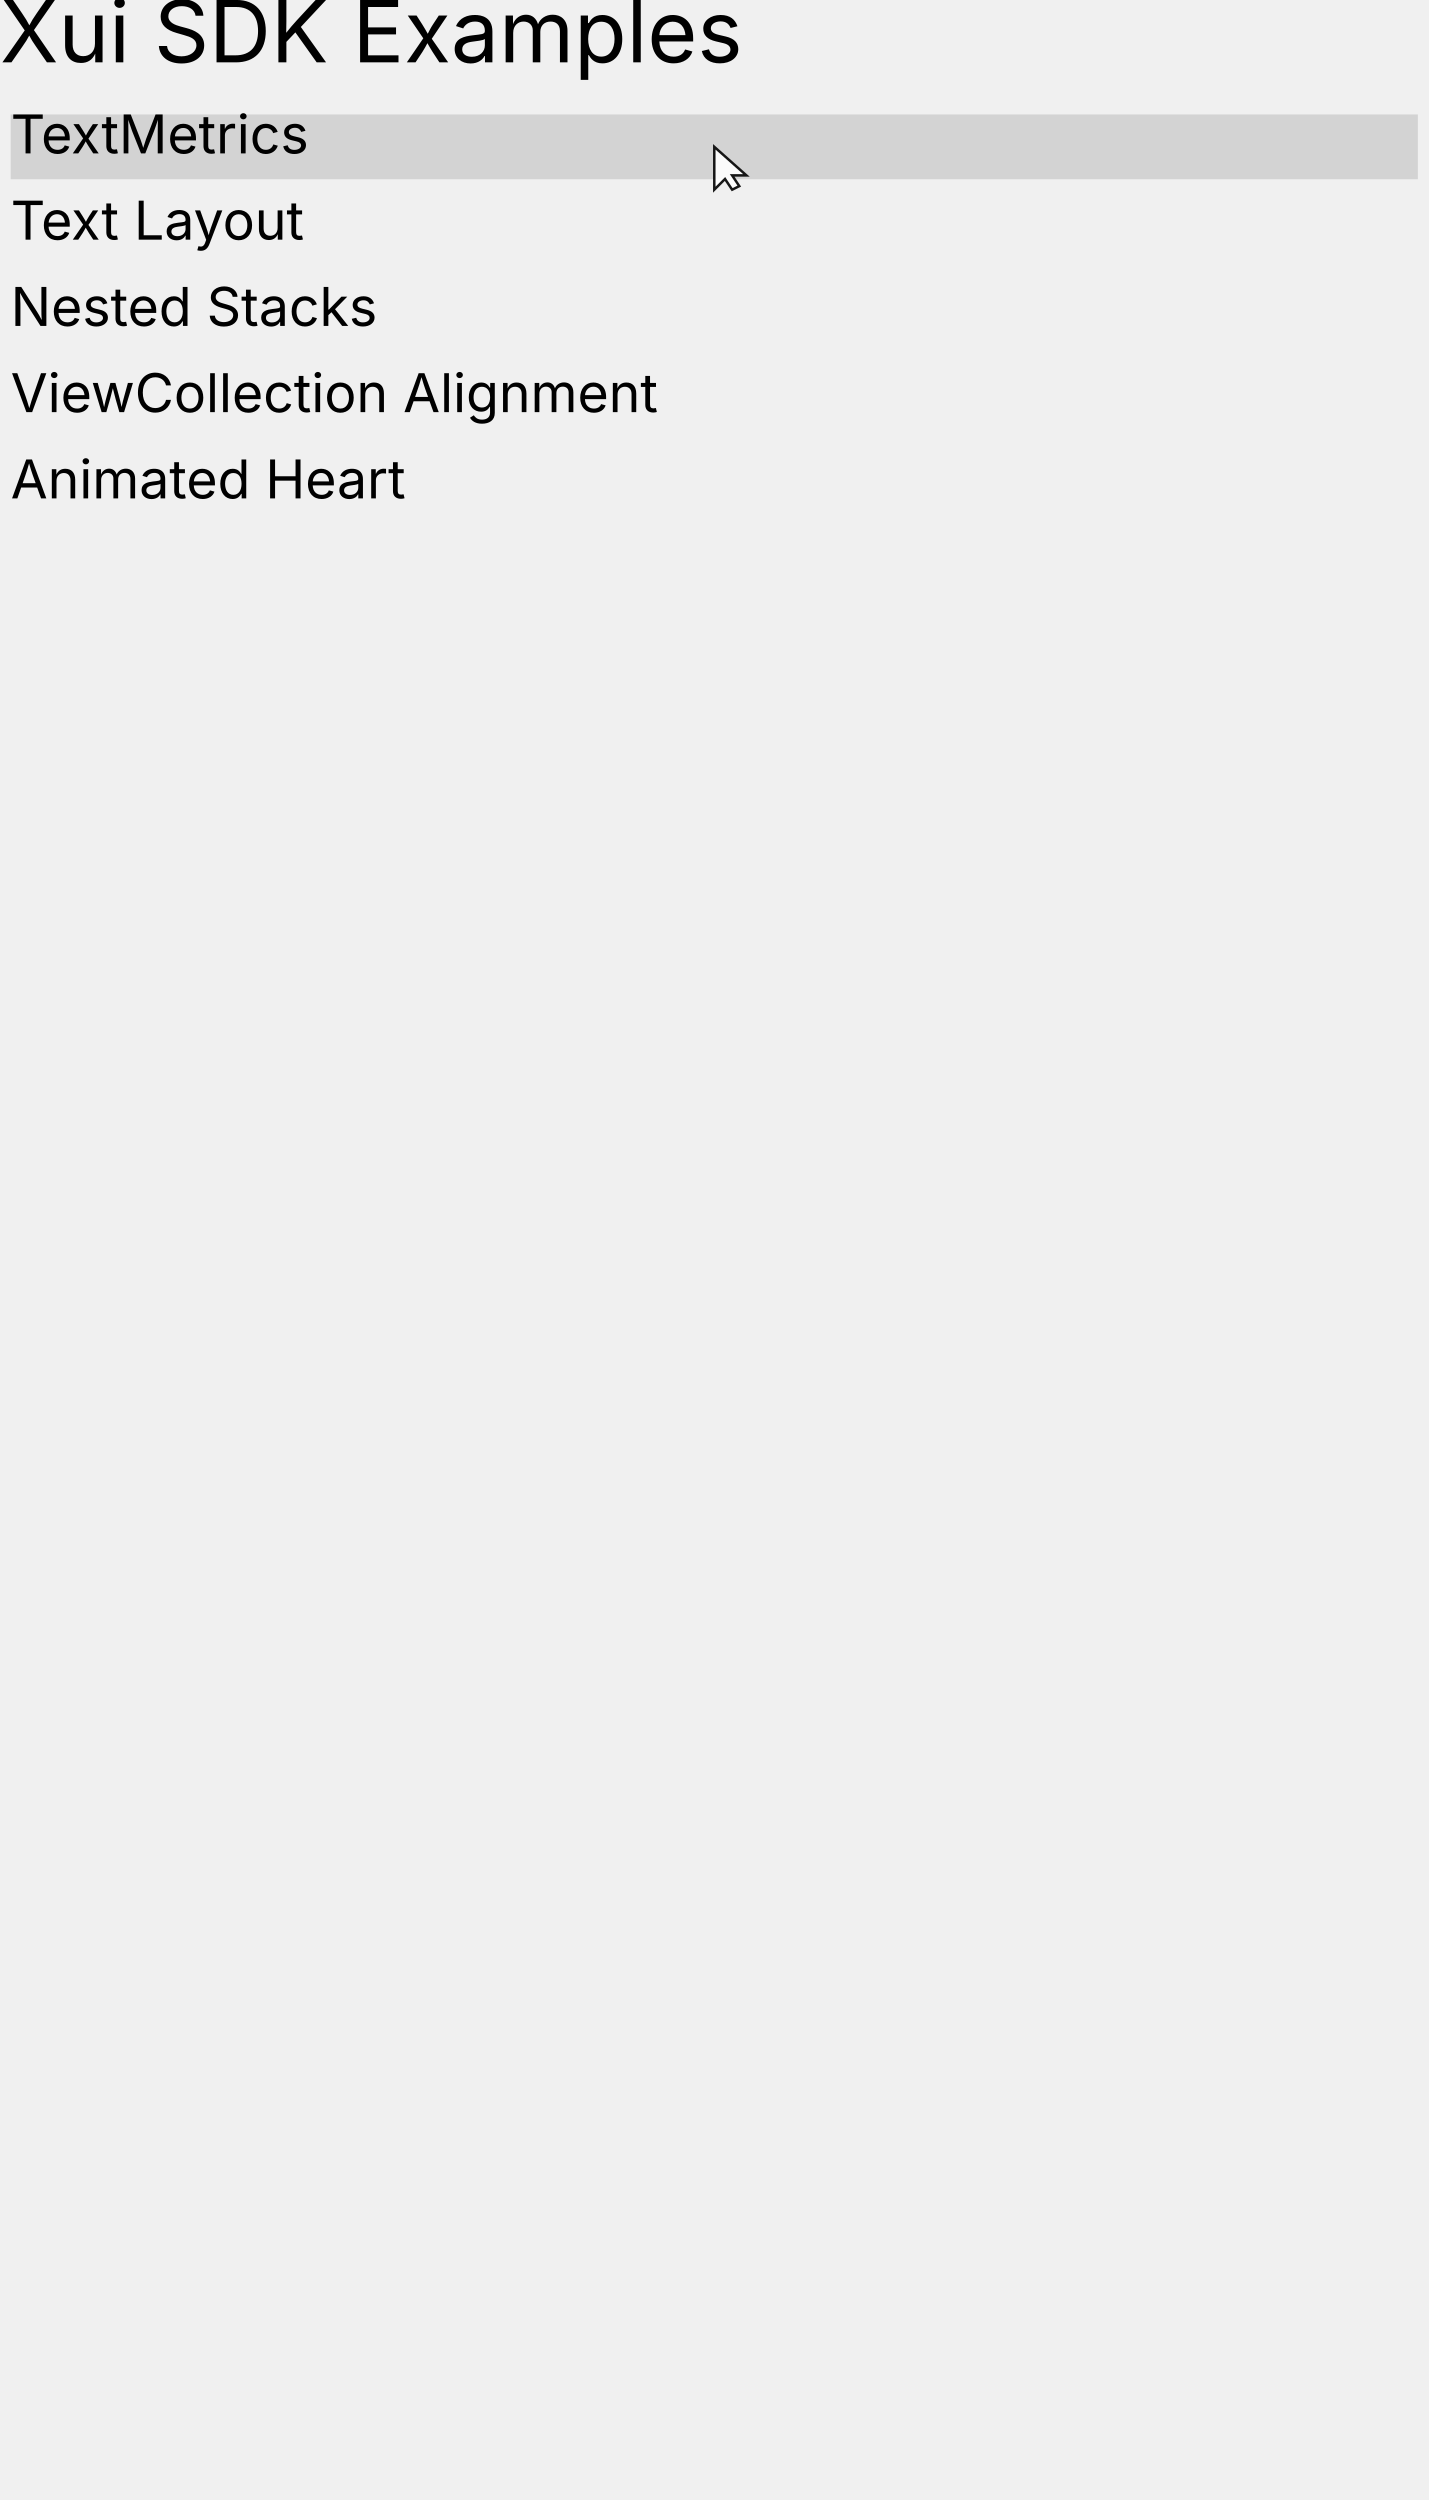
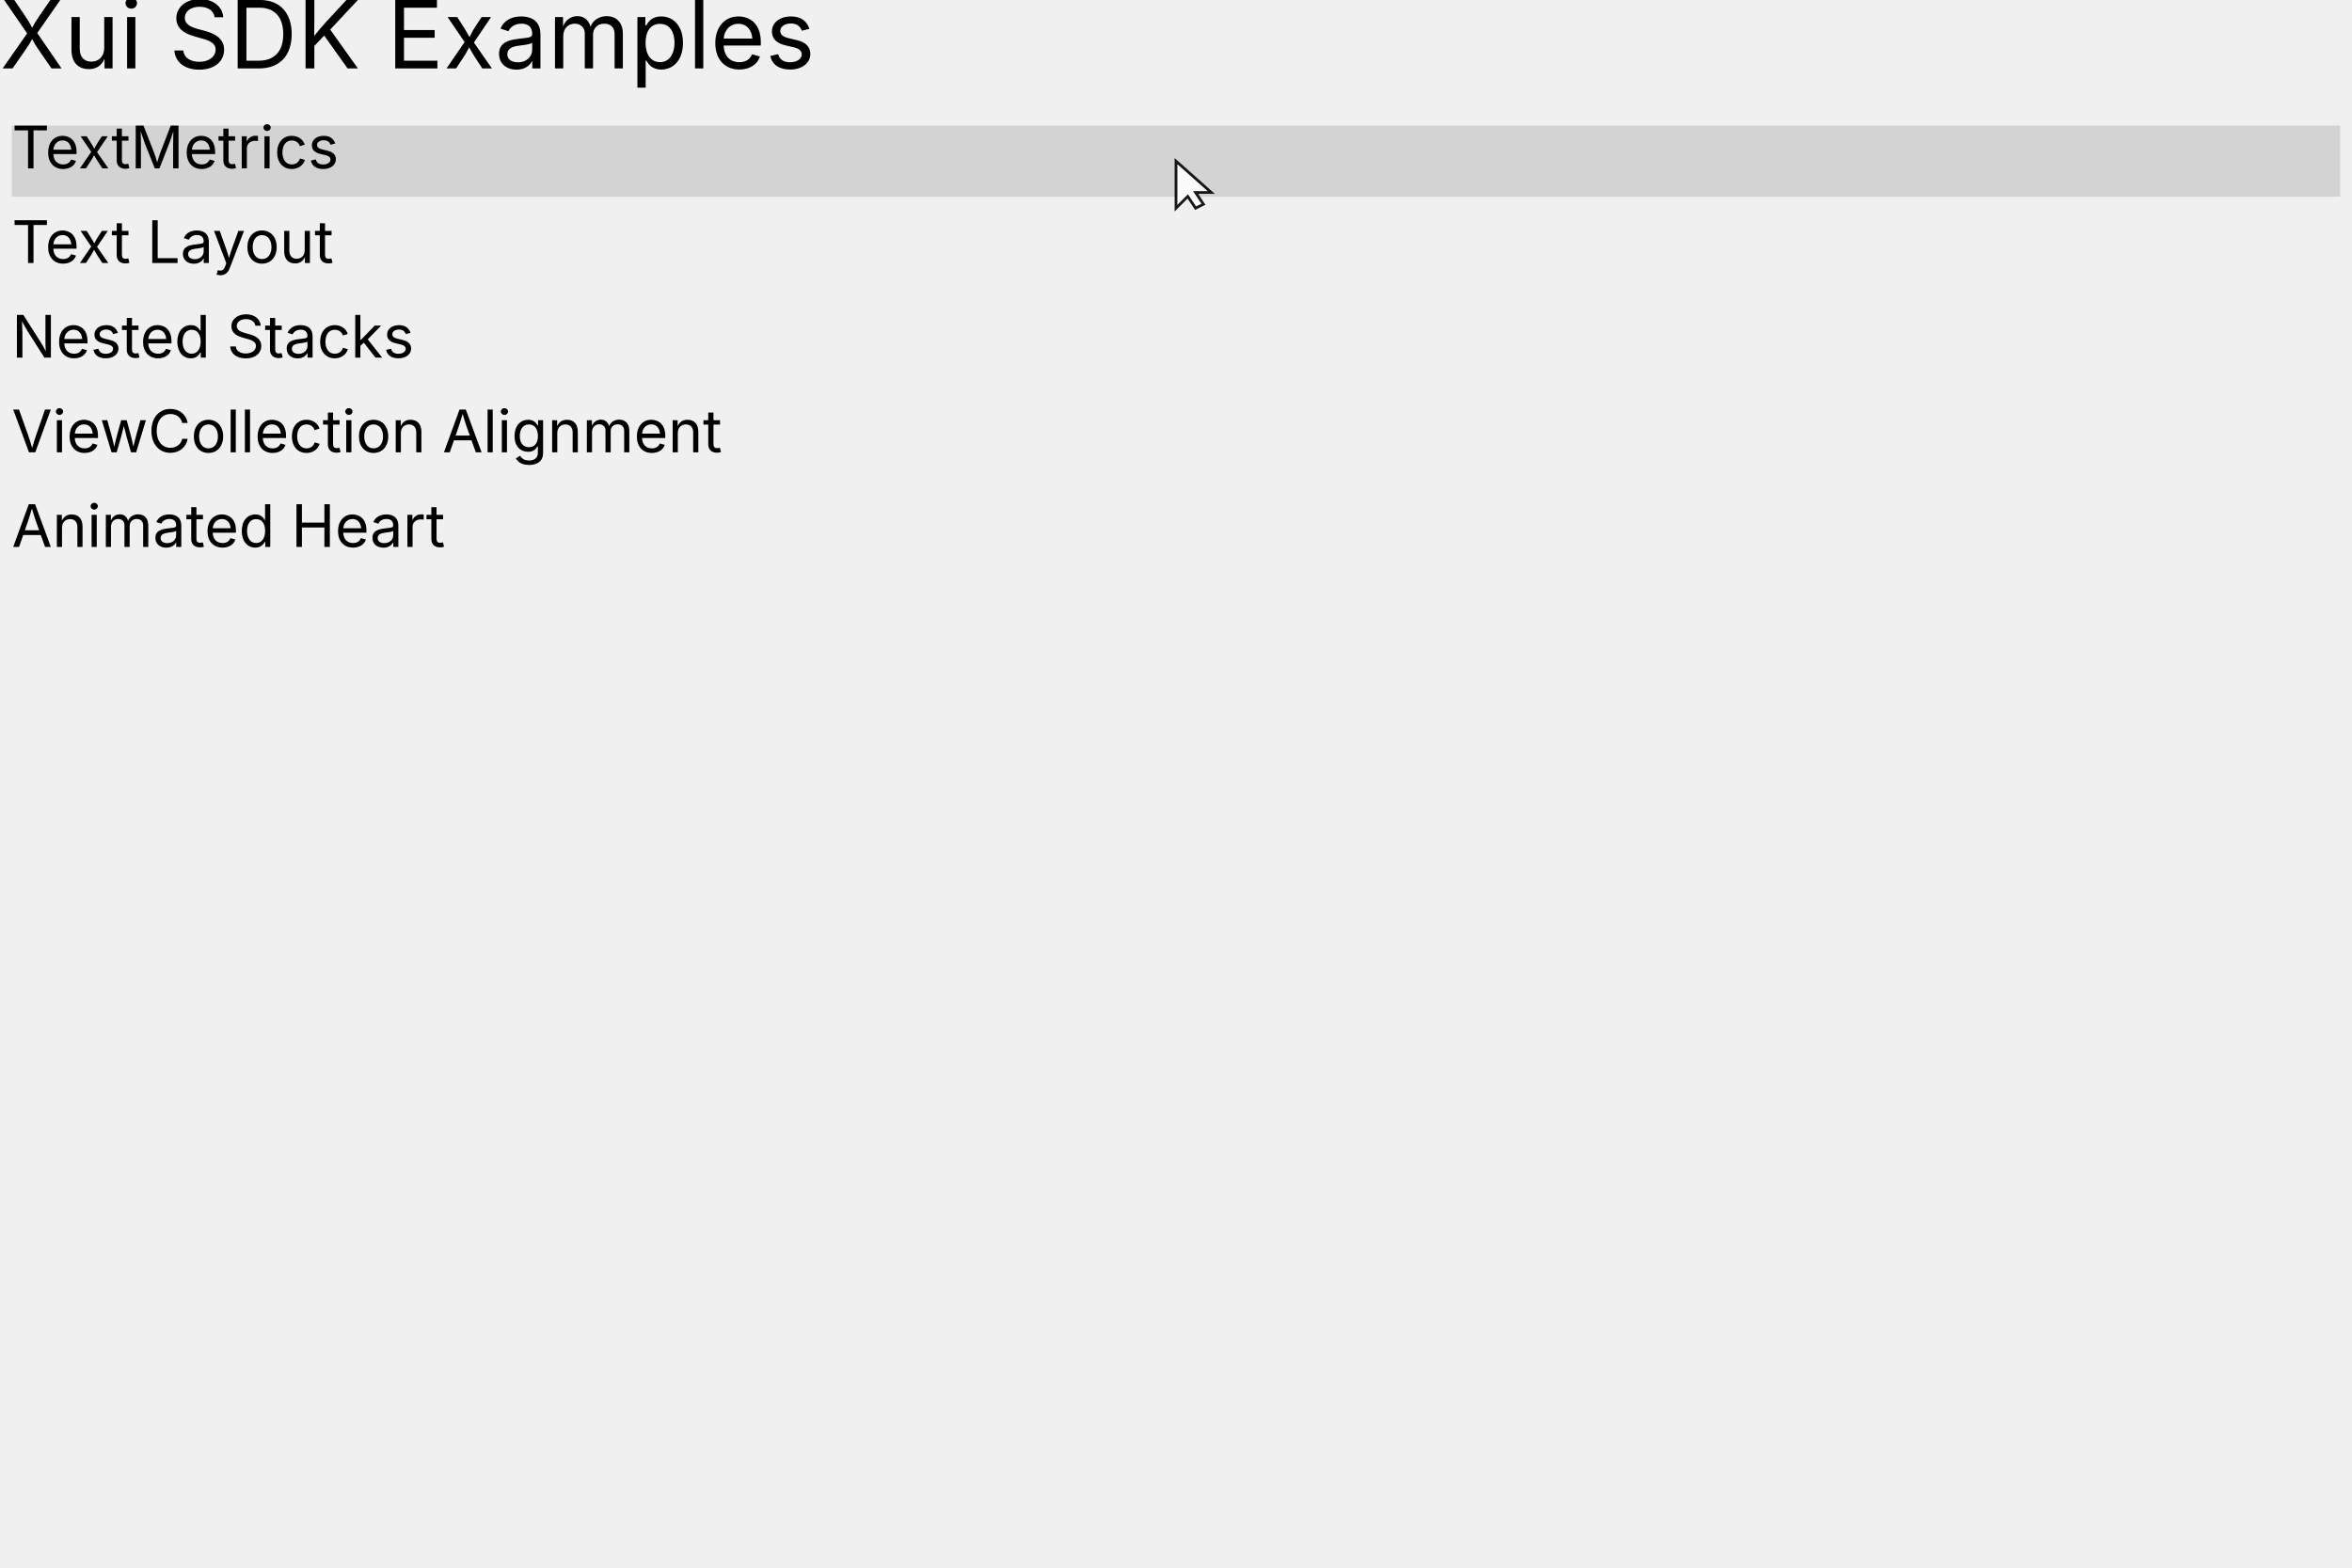
- <svg xmlns="http://www.w3.org/2000/svg" width="400" height="700" viewBox="0 0 400 700">
+ <svg xmlns="http://www.w3.org/2000/svg" width="600" height="400" viewBox="0 0 600 400">
  <text x="0" y="0" fill="#000000" text-anchor="start" dominant-baseline="text-before-edge" font-size="24" font-family="Inter" font-weight="Xui.Core.Canvas.FontWeight">Xui SDK Examples </text>
-   <rect x="3" y="32.04" width="394" height="18.15" fill="#D3D3D3" />
+   <rect x="3" y="32.04" width="594" height="18.15" fill="#D3D3D3" />
  <text x="3" y="32.04" fill="#000000" text-anchor="start" dominant-baseline="text-before-edge" font-size="15" font-family="Inter">TextMetrics</text>
  <text x="3" y="56.19" fill="#000000" text-anchor="start" dominant-baseline="text-before-edge" font-size="15" font-family="Inter">Text Layout</text>
  <text x="3" y="80.34" fill="#000000" text-anchor="start" dominant-baseline="text-before-edge" font-size="15" font-family="Inter">Nested Stacks</text>
  <text x="3" y="104.49" fill="#000000" text-anchor="start" dominant-baseline="text-before-edge" font-size="15" font-family="Inter">ViewCollection Alignment</text>
  <text x="3" y="128.64" fill="#000000" text-anchor="start" dominant-baseline="text-before-edge" font-size="15" font-family="Inter">Animated Heart</text>
-   <g transform="translate(200 41.11377)" opacity="0.9">
+   <g transform="translate(300 41.11377)" opacity="0.9">
    <polygon points="0,0 0,12 3,9 5,12 7,11 5,8 9,8" fill="white" stroke="black" stroke-width="0.7" />
  </g>
</svg>
